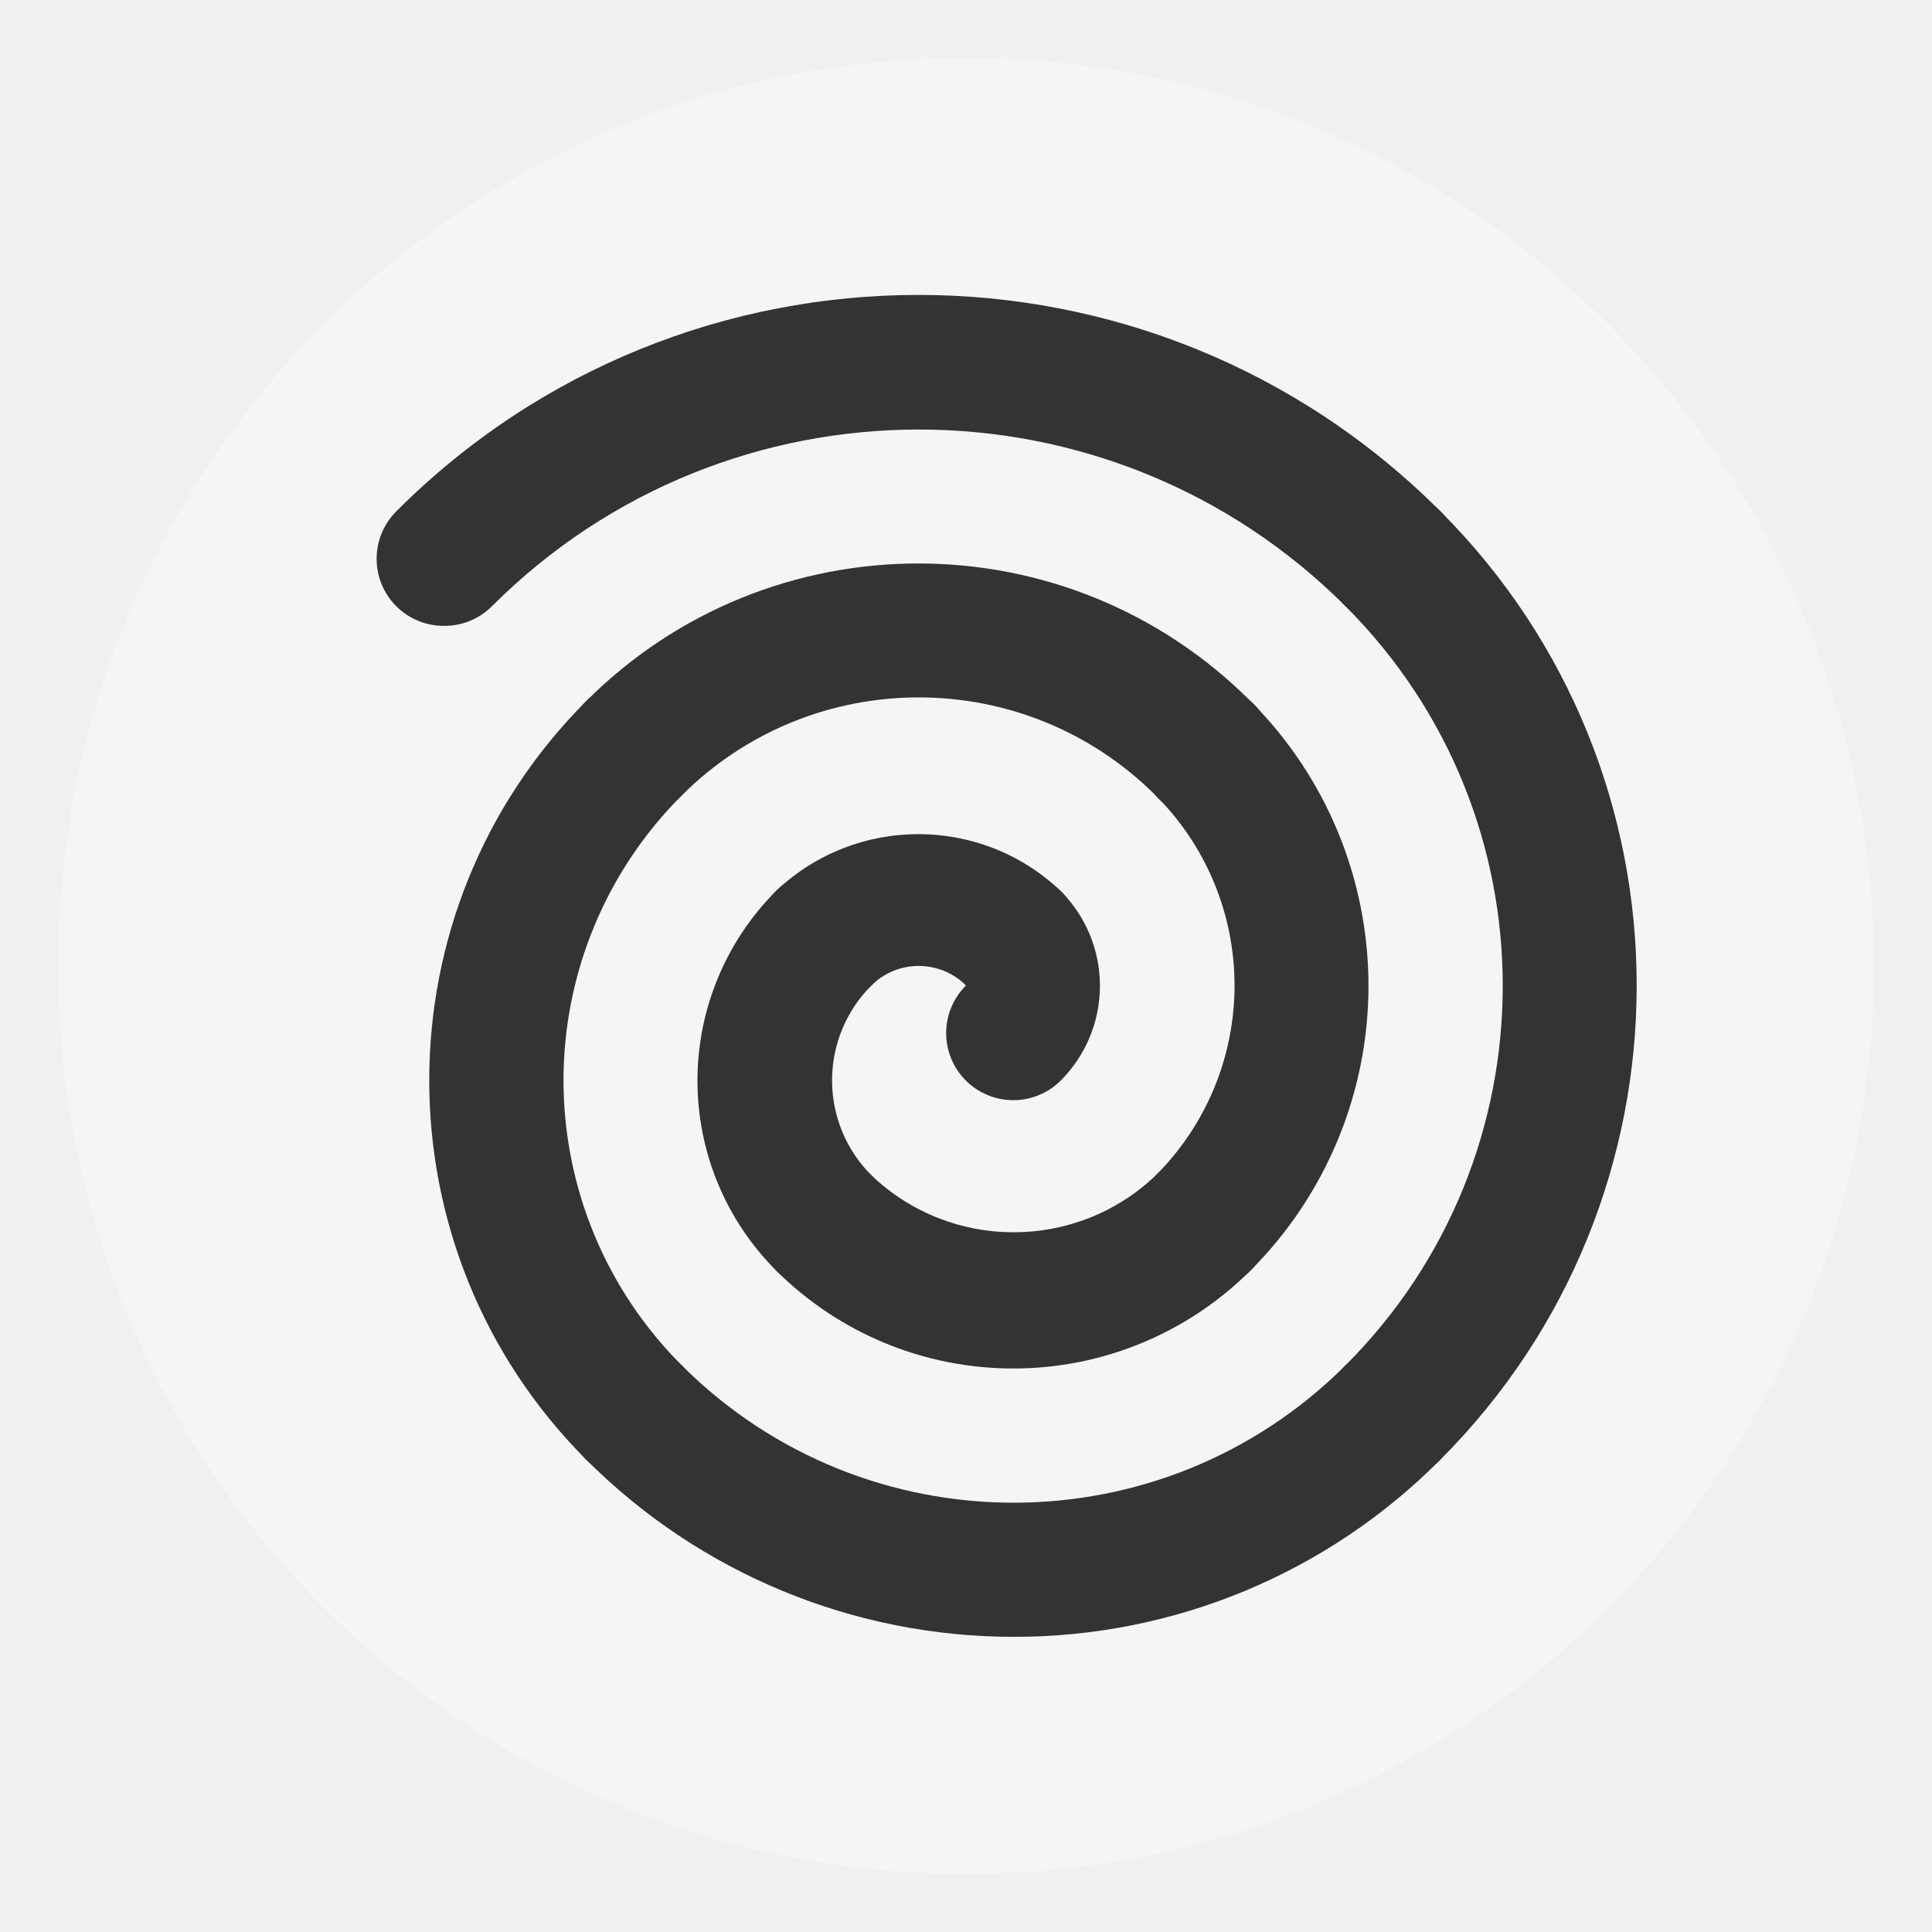
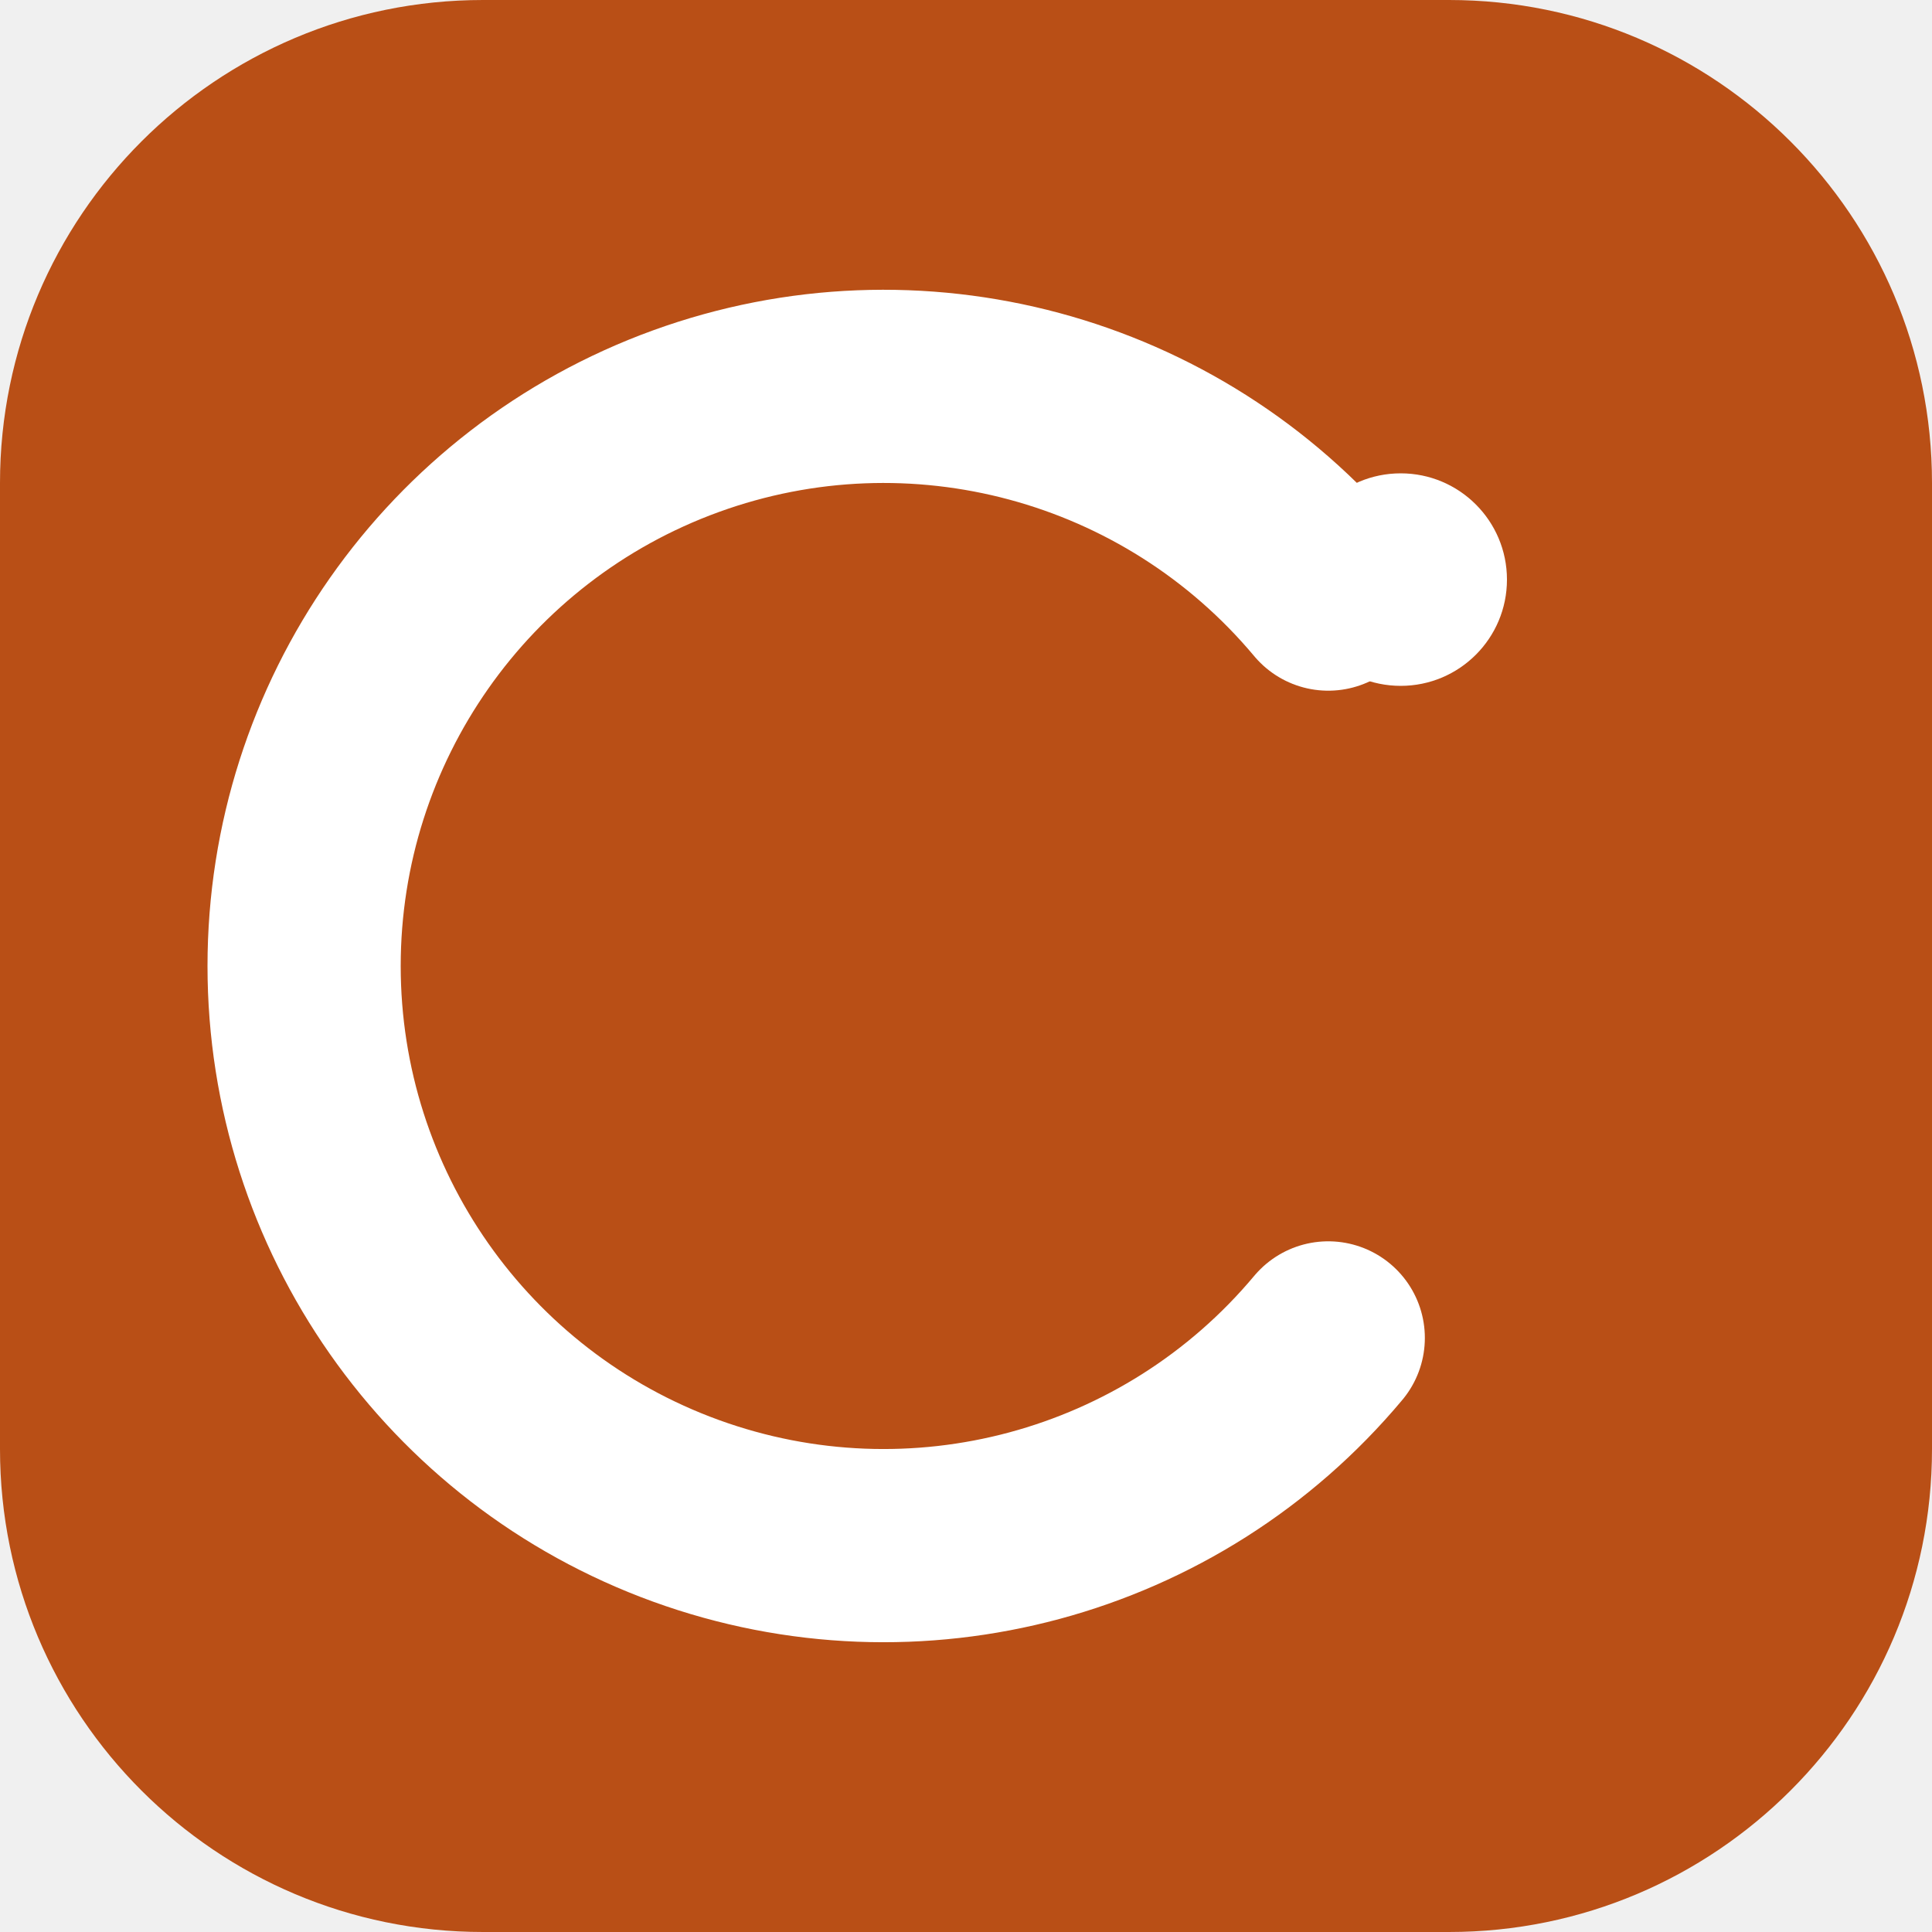
- <svg xmlns="http://www.w3.org/2000/svg" width="800px" height="800px" viewBox="-2.4 -2.4 28.80 28.80" data-name="025_SCIENCE" id="_025_SCIENCE" fill="#000000">
-   <g id="SVGRepo_bgCarrier" stroke-width="0" transform="translate(0.72,0.72), scale(0.94)">
-     <rect x="-2.4" y="-2.4" width="28.80" height="28.80" rx="14.4" fill="#f5f5f5" strokewidth="0" />
-   </g>
-   <g id="SVGRepo_tracerCarrier" stroke-linecap="round" stroke-linejoin="round" />
-   <g id="SVGRepo_iconCarrier">
-     <defs>
-       <style>.cls-1{fill:#333;}</style>
-     </defs>
-     <path class="cls-1" d="M12.71,12.59a1,1,0,0,1-.71-.3,1,1,0,0,0-1.41,0,1,1,0,0,1-1.42,0,1,1,0,0,1,0-1.41,3.08,3.08,0,0,1,4.24,0,1,1,0,0,1,0,1.41A1,1,0,0,1,12.71,12.59Z" />
-     <path class="cls-1" d="M12.71,14a1,1,0,0,1-.71-.29,1,1,0,0,1,0-1.42h0a1,1,0,0,1,1.41-1.41,2,2,0,0,1,0,2.83A1,1,0,0,1,12.71,14Z" />
-     <path class="cls-1" d="M9.88,16.83a1,1,0,0,1-.71-.29,4,4,0,0,1,0-5.66,1,1,0,0,1,1.42,0,1,1,0,0,1,0,1.41,2,2,0,0,0,0,2.83,1,1,0,0,1,0,1.42A1,1,0,0,1,9.88,16.83Z" />
-     <path class="cls-1" d="M12.71,18a5,5,0,0,1-3.54-1.46,1,1,0,1,1,1.42-1.42,3.07,3.07,0,0,0,4.24,0,1,1,0,0,1,1.41,0,1,1,0,0,1,0,1.42A5,5,0,0,1,12.71,18Z" />
-     <path class="cls-1" d="M15.54,16.83a1,1,0,0,1-.71-1.71,4,4,0,0,0,0-5.66,1,1,0,0,1,1.41-1.41,6,6,0,0,1,0,8.49A1,1,0,0,1,15.54,16.83Z" />
-     <path class="cls-1" d="M7.05,9.76a1,1,0,0,1-.71-1.71,7,7,0,0,1,9.9,0,1,1,0,1,1-1.41,1.41,5,5,0,0,0-7.07,0A1,1,0,0,1,7.05,9.76Z" />
-     <path class="cls-1" d="M7.05,19.66a1,1,0,0,1-.71-.3,8,8,0,0,1,0-11.31,1,1,0,0,1,1.42,0,1,1,0,0,1,0,1.41,6,6,0,0,0,0,8.49,1,1,0,0,1-.71,1.71Z" />
-     <path class="cls-1" d="M12.71,22a9,9,0,0,1-6.37-2.64,1,1,0,0,1,0-1.41,1,1,0,0,1,1.42,0,7,7,0,0,0,9.9,0,1,1,0,0,1,1.41,1.41A8.94,8.94,0,0,1,12.71,22Z" />
-     <path class="cls-1" d="M18.36,19.66a1,1,0,0,1-.7-.3,1,1,0,0,1,0-1.41,8,8,0,0,0,0-11.31,1,1,0,0,1,0-1.42,1,1,0,0,1,1.41,0,10,10,0,0,1,0,14.14A1,1,0,0,1,18.36,19.66Z" />
-     <path class="cls-1" d="M4.22,6.93a1,1,0,0,1-.71-.29,1,1,0,0,1,0-1.42,11,11,0,0,1,15.56,0,1,1,0,0,1,0,1.42,1,1,0,0,1-1.41,0,9,9,0,0,0-12.73,0A1,1,0,0,1,4.22,6.93Z" />
-   </g>
+ <svg xmlns="http://www.w3.org/2000/svg" viewBox="0 0 40 40">
+   <rect width="40" height="40" rx="10" fill="#b94f16" />
+   <path d="M27.5 12.3a12 12 0 1 0 0 15.4" fill="none" stroke="#fff" stroke-width="4" stroke-linecap="round" />
+   <circle cx="29" cy="12" r="2.2" fill="#fff" />
</svg>
